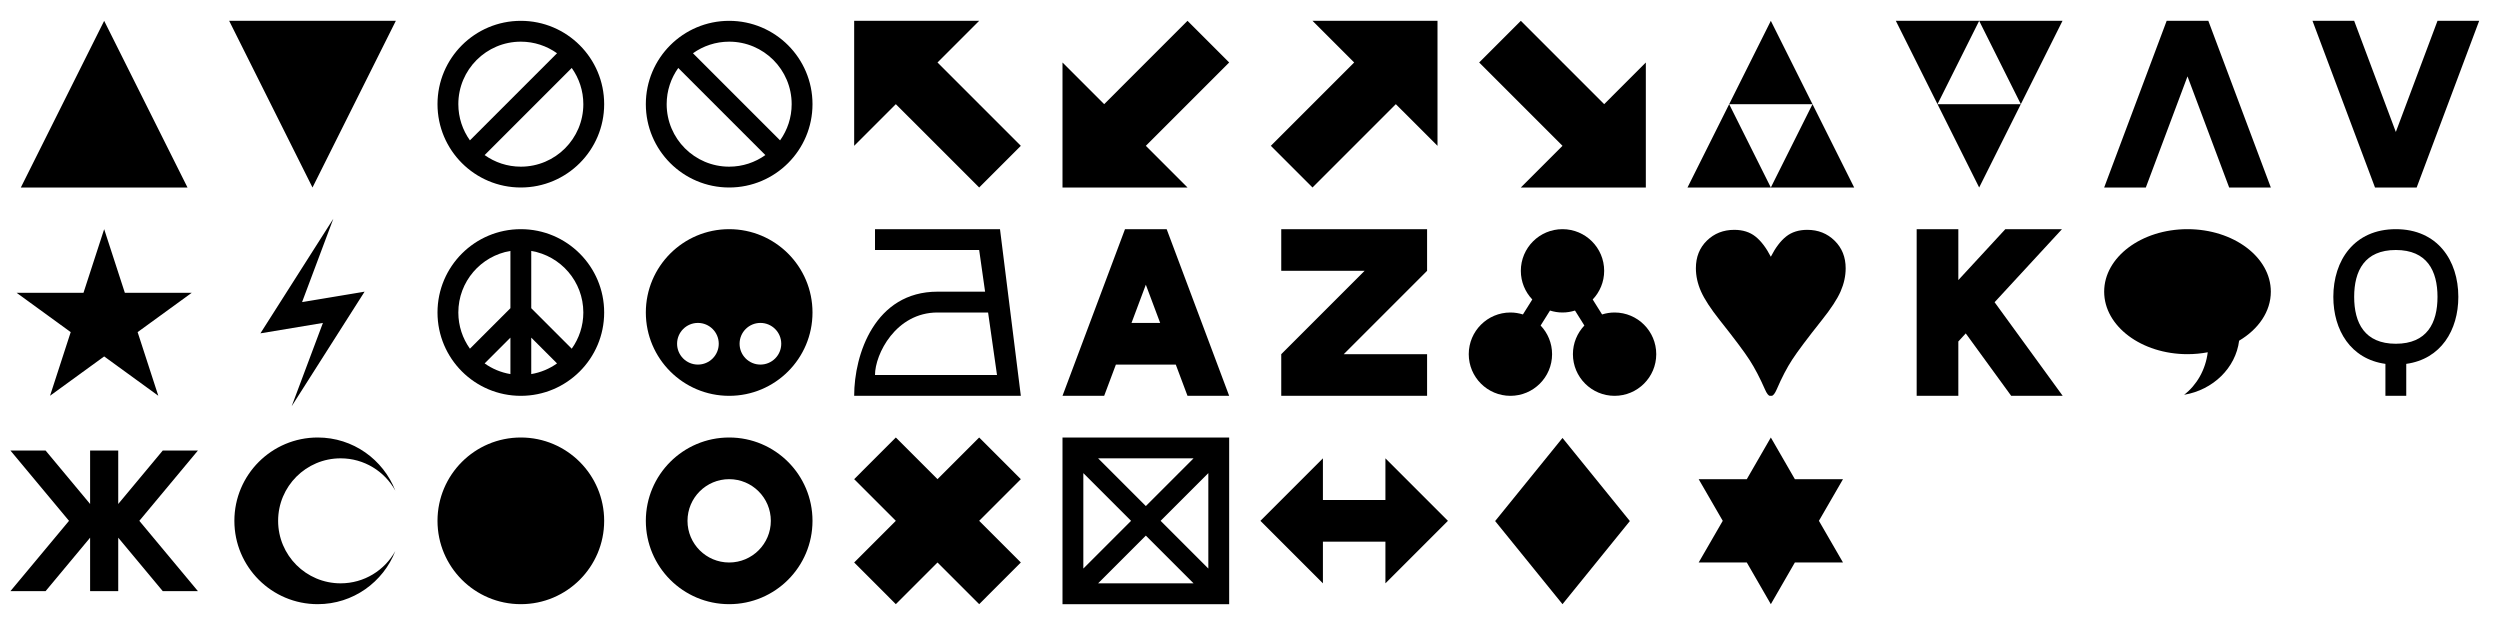
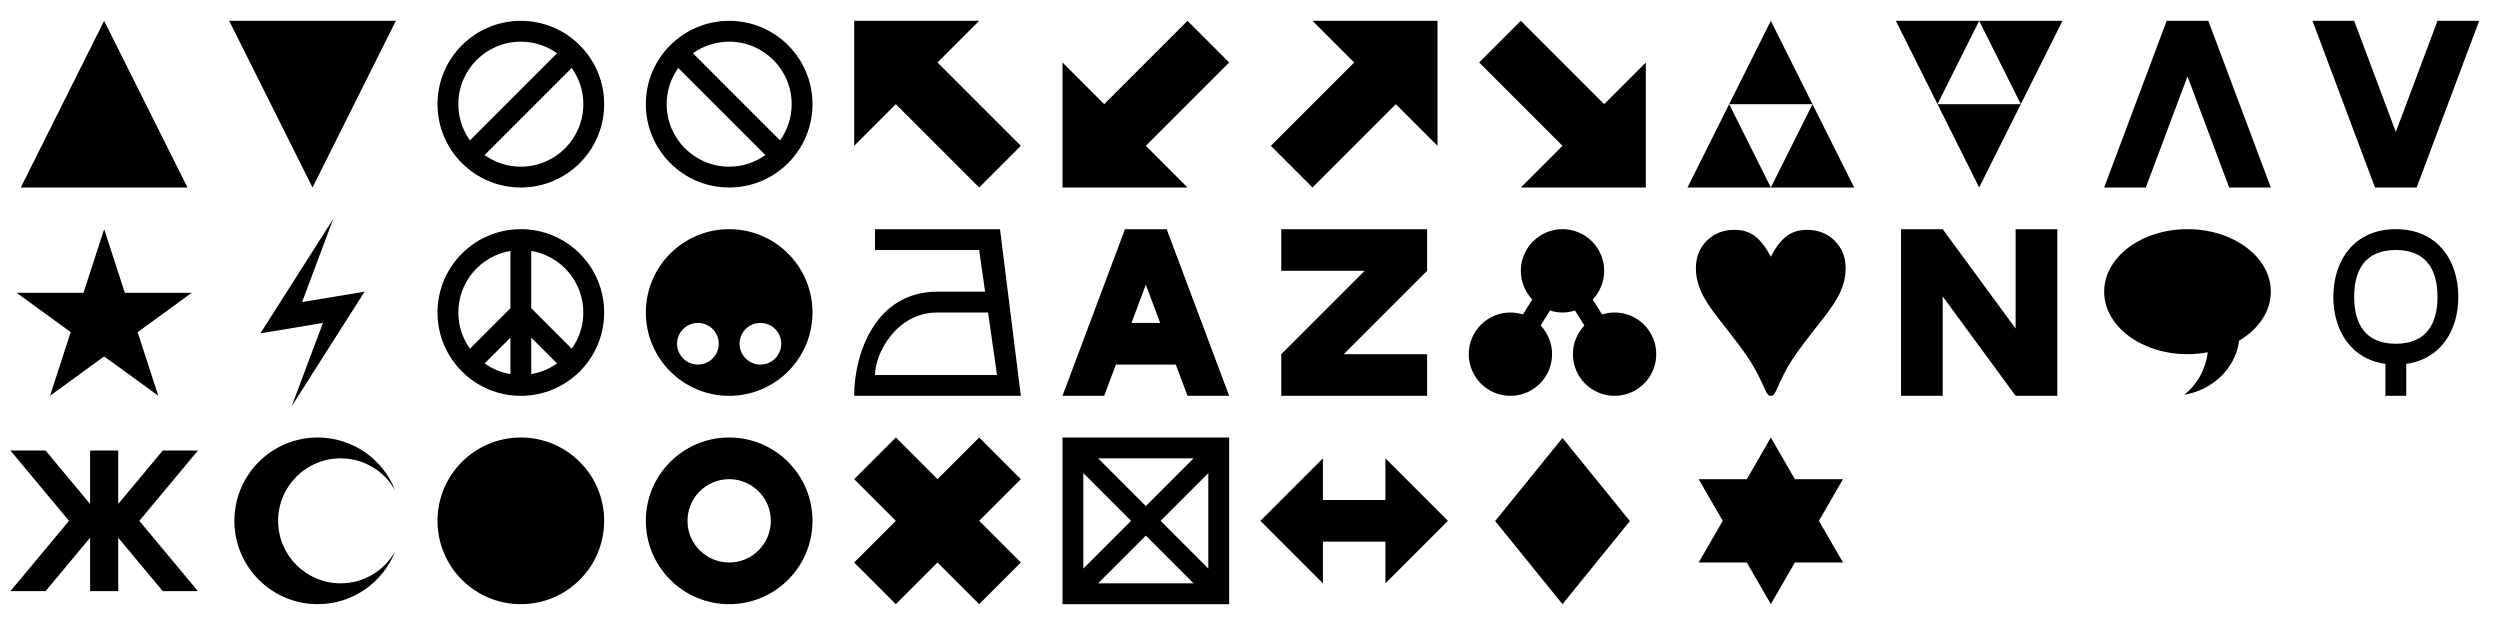
<svg xmlns="http://www.w3.org/2000/svg" width="1200" height="300" id="svg2" version="1.1">
  <defs id="defs4" />
  <g id="layer1" transform="translate(0,-752.3622)">
    <path style="fill:#000000;stroke:none;stroke-width:1px;stroke-linecap:butt;stroke-linejoin:miter;stroke-opacity:1;fill-opacity:1" d="M 10,90 50,10 90,90 z" id="path2987" transform="translate(0,752.3622)" />
    <path style="fill:#000000;stroke:none;stroke-width:1px;stroke-linecap:butt;stroke-linejoin:miter;stroke-opacity:1;fill-opacity:1" d="M 110,10 190,10 150,90 z" id="path3757" transform="translate(0,752.3622)" />
    <path style="color:#000000;fill:#000000;fill-opacity:1;fill-rule:nonzero;stroke:none;stroke-width:1px;marker:none;visibility:visible;display:inline;overflow:visible;enable-background:accumulate" d="M 410,10 470,10 450,30 490,70 470,90 430,50 410,70 z" id="path3775" transform="translate(0,752.3622)" />
    <path style="color:#000000;fill:#000000;fill-opacity:1;fill-rule:nonzero;stroke:none;stroke-width:1px;marker:none;visibility:visible;display:inline;overflow:visible;enable-background:accumulate" d="M 610,822.362 650,782.362 630,762.362 690,762.362 690,822.362 670,802.362 630,842.362 z" id="path3777" />
    <path style="color:#000000;fill:#000000;fill-opacity:1;fill-rule:nonzero;stroke:none;stroke-width:1px;marker:none;visibility:visible;display:inline;overflow:visible;enable-background:accumulate" d="M 570,842.362 510,842.362 510,782.362 530,802.362 570,762.362 590,782.362 550,822.362 z" id="path3779" />
    <path style="color:#000000;fill:#000000;fill-opacity:1;fill-rule:nonzero;stroke:none;stroke-width:1px;marker:none;visibility:visible;display:inline;overflow:visible;enable-background:accumulate" d="M 790,90 730,90 750,70 710,30 730,10 770,50 790,30 z" id="path3781" transform="translate(0,752.3622)" />
    <path style="color:#000000;fill:#000000;fill-opacity:1;fill-rule:nonzero;stroke:none;stroke-width:1px;marker:none;visibility:visible;display:inline;overflow:visible;enable-background:accumulate" d="M 850,10 830,50 870,50 z M 870,50 850,90 890,90 z M 850,90 830,50 810,90 z" transform="translate(0,752.3622)" id="path3783" />
    <path style="color:#000000;fill:#000000;fill-opacity:1;fill-rule:nonzero;stroke:none;stroke-width:1px;marker:none;visibility:visible;display:inline;overflow:visible;enable-background:accumulate" d="M 910 10 L 930 50 L 950 10 L 910 10 z M 950 10 L 970 50 L 990 10 L 950 10 z M 970 50 L 930 50 L 950 90 L 970 50 z " transform="translate(0,752.3622)" id="path3788" />
    <path style="color:#000000;fill:#000000;fill-opacity:1;fill-rule:nonzero;stroke:none;stroke-width:1px;marker:none;visibility:visible;display:inline;overflow:visible;enable-background:accumulate" d="M 1040 10 L 1010 90 L 1030 90 L 1050 36.656 L 1070 90 L 1090 90 L 1060 10 L 1040 10 z " transform="translate(0,752.3622)" id="path3806" />
    <path style="color:#000000;fill:#000000;fill-opacity:1;fill-rule:nonzero;stroke:none;stroke-width:1px;marker:none;visibility:visible;display:inline;overflow:visible;enable-background:accumulate" d="M 1110 10 L 1140 90 L 1160 90 L 1190 10 L 1170 10 L 1150 63.344 L 1130 10 L 1110 10 z " transform="translate(0,752.3622)" id="path3811" />
    <g style="font-size:113px;font-style:normal;font-variant:normal;font-weight:normal;font-stretch:normal;text-align:center;line-height:125%;letter-spacing:0px;word-spacing:0px;text-anchor:middle;fill:#000000;fill-opacity:1;stroke:none;font-family:Arial Unicode MS;-inkscape-font-specification:Arial Unicode MS" id="text3838">
      <path d="M 850,875.599 C 852.207,871.259 854.653,868.022 857.338,865.889 860.024,863.755 863.408,862.688 867.491,862.688 872.714,862.688 877.091,864.426 880.623,867.902 884.154,871.379 885.919,875.783 885.919,881.117 885.919,884.832 885.11,888.538 883.492,892.235 881.873,895.932 878.875,900.521 874.498,906.001 867.546,914.756 862.801,921.083 860.263,924.982 857.725,928.881 855.26,933.608 852.869,939.162 851.949,941.295 851.103,942.362 850.331,942.362 L 849.614,942.362 C 848.878,942.362 848.05,941.295 847.131,939.162 844.74,933.718 842.303,929.065 839.82,925.203 837.337,921.34 832.546,914.94 825.447,906.001 821.106,900.521 818.118,895.932 816.481,892.235 814.844,888.538 814.025,884.832 814.025,881.117 814.025,875.71 815.791,871.287 819.322,867.847 822.854,864.408 827.231,862.688 832.454,862.688 836.537,862.688 839.921,863.755 842.606,865.889 845.292,868.022 847.756,871.259 850,875.599 z" style="" id="path3843" />
    </g>
    <path style="color:#000000;fill:#000000;fill-opacity:1;fill-rule:nonzero;stroke:none;stroke-width:1px;marker:none;visibility:visible;display:inline;overflow:visible;enable-background:accumulate" d="M 615,862.362 685,862.362 685,882.362 645,922.362 685,922.362 685,942.362 615,942.362 615,922.362 655,882.362 615,882.362 z" id="path3852" />
    <path style="color:#000000;fill:#000000;fill-opacity:1;fill-rule:nonzero;stroke:none;stroke-width:1px;marker:none;visibility:visible;display:inline;overflow:visible;enable-background:accumulate" d="M 540 110 L 510 190 L 530 190 L 535.625 175 L 564.375 175 L 570 190 L 590 190 L 560 110 L 540 110 z M 550 136.656 L 556.875 155 L 543.125 155 L 550 136.656 z " transform="translate(0,752.3622)" id="path3896" />
    <path style="color:#000000;fill:#000000;fill-opacity:1;fill-rule:nonzero;stroke:none;stroke-width:1px;marker:none;visibility:visible;display:inline;overflow:visible;enable-background:accumulate" d="M 420 110 L 420 120 L 470 120 L 472.844 140 L 450 140 C 420 140 410 170 410 190 L 480 190 L 490 190 L 480 110 L 420 110 z M 450 150 L 474.281 150 L 478.562 180 L 420 180 C 420 170 430 150 450 150 z " transform="translate(0,752.3622)" id="path3903" />
    <path style="color:#000000;fill:#000000;fill-opacity:1;fill-rule:nonzero;stroke:none;stroke-width:1;marker:none;visibility:visible;display:inline;overflow:visible;enable-background:accumulate" d="M 250 110 C 227.909 110 210 127.909 210 150 C 210 172.091 227.909 190 250 190 C 272.091 190 290 172.091 290 150 C 290 127.909 272.091 110 250 110 z M 245 120.438 L 245 147.938 L 225.562 167.375 C 222.069 162.471 220 156.48 220 150 C 220 135.14 230.818 122.823 245 120.438 z M 255 120.438 C 269.182 122.823 280 135.14 280 150 C 280 156.48 277.931 162.471 274.438 167.375 L 255 147.938 L 255 120.438 z M 245 162.062 L 245 179.562 C 240.446 178.796 236.237 177.01 232.625 174.438 L 245 162.062 z M 255 162.062 L 267.375 174.438 C 263.763 177.01 259.554 178.796 255 179.562 L 255 162.062 z " transform="translate(0,752.3622)" id="path3939" />
    <path style="color:#000000;fill:#000000;fill-opacity:1;fill-rule:nonzero;stroke:none;stroke-width:1;marker:none;visibility:visible;display:inline;overflow:visible;enable-background:accumulate" id="path3993" d="M 50,110 58.981,137.638 88.042,137.639 64.532,154.722 73.511,182.361 50,165.28 26.489,182.361 35.468,154.722 11.958,137.639 41.019,137.638 z" transform="matrix(1.105012,0,0,1.105012,-5.250605,740.8108)" />
    <path style="color:#000000;fill:#000000;fill-opacity:1;fill-rule:nonzero;stroke:none;stroke-width:1;marker:none;visibility:visible;display:inline;overflow:visible;enable-background:accumulate" d="M 5,968.612 33.125,1002.362 5,1036.112 21.875,1036.112 43.25,1010.448 43.25,1036.112 56.75,1036.112 56.75,1010.448 78.125,1036.112 95,1036.112 66.875,1002.362 95,968.612 78.125,968.612 56.75,994.276 56.75,968.612 43.25,968.612 43.25,994.276 21.875,968.612 5,968.612 z" id="rect4001" />
    <path style="color:#000000;fill:#000000;fill-opacity:1;fill-rule:nonzero;stroke:none;stroke-width:1;marker:none;visibility:visible;display:inline;overflow:visible;enable-background:accumulate" d="M 152.5,962.362 C 130.409,962.362 112.5,980.271 112.5,1002.362 112.5,1024.454 130.409,1042.362 152.5,1042.362 169.471,1042.362 183.939,1031.777 189.75,1016.862 184.638,1026.105 174.81,1032.362 163.5,1032.362 146.931,1032.362 133.5,1018.931 133.5,1002.362 133.5,985.794 146.931,972.362 163.5,972.362 174.81,972.362 184.638,978.619 189.75,987.862 183.939,972.947 169.471,962.362 152.5,962.362 z" id="path4057" />
    <path style="color:#000000;fill:#000000;fill-opacity:1;fill-rule:nonzero;stroke:none;stroke-width:1;marker:none;visibility:visible;display:inline;overflow:visible;enable-background:accumulate" id="path4062" d="M 290,250 C 290,272.091 272.091,290 250,290 227.909,290 210,272.091 210,250 210,227.909 227.909,210 250,210 272.091,210 290,227.909 290,250 z" transform="translate(0,752.3622)" />
    <path style="color:#000000;fill:#000000;fill-opacity:1;fill-rule:nonzero;stroke:none;stroke-width:1;marker:none;visibility:visible;display:inline;overflow:visible;enable-background:accumulate" d="M 350 210 C 327.909 210 310 227.909 310 250 C 310 272.091 327.909 290 350 290 C 372.091 290 390 272.091 390 250 C 390 227.909 372.091 210 350 210 z M 350 230 C 361.046 230 370 238.954 370 250 C 370 261.046 361.046 270 350 270 C 338.954 270 330 261.046 330 250 C 330 238.954 338.954 230 350 230 z " transform="translate(0,752.3622)" id="path4168" />
    <path style="color:#000000;fill:#000000;fill-opacity:1;fill-rule:nonzero;stroke:none;stroke-width:1px;marker:none;visibility:visible;display:inline;overflow:visible;enable-background:accumulate" d="M 430 210 L 410 230 L 430 250 L 410 270 L 430 290 L 450 270 L 470 290 L 490 270 L 470 250 L 490 230 L 470 210 L 450 230 L 430 210 z " transform="translate(0,752.3622)" id="path4082" />
    <path style="color:#000000;fill:#000000;fill-opacity:1;fill-rule:nonzero;stroke:none;stroke-width:1;marker:none;visibility:visible;display:inline;overflow:visible;enable-background:accumulate" d="M 510 210 L 510 290 L 590 290 L 590 210 L 510 210 z M 527.094 220 L 572.906 220 L 550 242.906 L 527.094 220 z M 520 227.094 L 542.906 250 L 520 272.906 L 520 227.094 z M 580 227.094 L 580 272.906 L 557.094 250 L 580 227.094 z M 550 257.094 L 572.906 280 L 527.094 280 L 550 257.094 z " transform="translate(0,752.3622)" id="rect4087" />
    <path style="color:#000000;fill:#000000;fill-opacity:1;fill-rule:nonzero;stroke:none;stroke-width:1px;marker:none;visibility:visible;display:inline;overflow:visible;enable-background:accumulate" d="M 605,1002.362 635,972.362 635,992.362 665,992.362 665,972.362 695,1002.362 665,1032.362 665,1012.362 635,1012.362 635,1032.362 z" id="path4105" />
    <g style="font-size:113px;font-style:normal;font-variant:normal;font-weight:normal;font-stretch:normal;text-align:center;line-height:125%;letter-spacing:0px;word-spacing:0px;text-anchor:middle;fill:#000000;fill-opacity:1;stroke:none;font-family:Arial Unicode MS;-inkscape-font-specification:Arial Unicode MS" id="text4120">
      <path d="M 782.333,1002.47 750,1042.362 717.667,1002.47 750,962.578 z" style="" id="path4125" />
    </g>
    <path style="color:#000000;fill:#000000;fill-opacity:1;fill-rule:nonzero;stroke:none;stroke-width:1;marker:none;visibility:visible;display:inline;overflow:visible;enable-background:accumulate" id="path4127" d="M 850,210 861.54,230.012 884.641,230 873.08,250 884.641,270 861.54,269.988 850,290 838.46,269.988 815.359,270 826.92,250 815.359,230 838.46,230.012 z" transform="translate(0,752.3622)" />
    <path style="color:#000000;fill:#000000;fill-opacity:1;fill-rule:nonzero;stroke:none;stroke-width:1;marker:none;visibility:visible;display:inline;overflow:visible;enable-background:accumulate" d="M 1150 110 C 1130 110 1120 125 1120 142.5 C 1120 158.476 1128.331 172.358 1145 174.656 L 1145 190 L 1155 190 L 1155 174.656 C 1171.669 172.358 1180 158.476 1180 142.5 C 1180 125 1170 110 1150 110 z M 1150 120 C 1165 120 1170 130 1170 142.5 C 1170 155 1165 165 1150 165 C 1135 165 1130 155 1130 142.5 C 1130 130 1135 120 1150 120 z " transform="translate(0,752.3622)" id="path4133" />
    <path style="color:#000000;fill:#000000;fill-opacity:1;fill-rule:nonzero;stroke:none;stroke-width:1;marker:none;visibility:visible;display:inline;overflow:visible;enable-background:accumulate" d="M 250 10 C 227.909 10 210 27.909 210 50 C 210 72.091 227.909 90 250 90 C 272.091 90 290 72.091 290 50 C 290 27.909 272.091 10 250 10 z M 250 20 C 256.48 20 262.471 22.069 267.375 25.562 L 225.562 67.375 C 222.069 62.471 220 56.48 220 50 C 220 33.431 233.431 20 250 20 z M 274.438 32.625 C 277.931 37.529 280 43.52 280 50 C 280 66.569 266.569 80 250 80 C 243.52 80 237.529 77.931 232.625 74.438 L 274.438 32.625 z " transform="translate(0,752.3622)" id="path4144" />
    <path style="color:#000000;fill:#000000;fill-opacity:1;fill-rule:nonzero;stroke:none;stroke-width:1;marker:none;visibility:visible;display:inline;overflow:visible;enable-background:accumulate" d="M 350 10 C 327.909 10 310 27.909 310 50 C 310 72.091 327.909 90 350 90 C 372.091 90 390 72.091 390 50 C 390 27.909 372.091 10 350 10 z M 350 20 C 366.569 20 380 33.431 380 50 C 380 56.48 377.931 62.471 374.438 67.375 L 332.625 25.562 C 337.529 22.069 343.52 20 350 20 z M 325.562 32.625 L 367.375 74.438 C 362.471 77.931 356.48 80 350 80 C 333.431 80 320 66.569 320 50 C 320 43.52 322.069 37.529 325.562 32.625 z " transform="translate(0,752.3622)" id="path4152" />
    <path style="color:#000000;fill:#000000;fill-opacity:1;fill-rule:nonzero;stroke:none;stroke-width:1px;marker:none;visibility:visible;display:inline;overflow:visible;enable-background:accumulate" d="M 160,857.362 125,912.362 155,907.362 140,947.362 175,892.362 145,897.362 z" id="path3040" />
    <path style="color:#000000;fill:#000000;stroke:none;stroke-width:1;stroke-linecap:butt;stroke-linejoin:miter;stroke-miterlimit:4;stroke-opacity:1;stroke-dasharray:none;stroke-dashoffset:0;marker:none;visibility:visible;display:inline;overflow:visible;enable-background:accumulate;fill-opacity:1" d="M 350 110 C 327.909 110 310 127.909 310 150 C 310 172.091 327.909 190 350 190 C 372.091 190 390 172.091 390 150 C 390 127.909 372.091 110 350 110 z M 335 155 C 340.523 155 345 159.477 345 165 C 345 170.523 340.523 175 335 175 C 329.477 175 325 170.523 325 165 C 325 159.477 329.477 155 335 155 z M 365 155 C 370.523 155 375 159.477 375 165 C 375 170.523 370.523 175 365 175 C 359.477 175 355 170.523 355 165 C 355 159.477 359.477 155 365 155 z " transform="translate(0,752.3622)" id="path3030" />
    <path style="color:#000000;fill:#000000;fill-opacity:1;fill-rule:nonzero;stroke:none;stroke-width:1;marker:none;visibility:visible;display:inline;overflow:visible;enable-background:accumulate" d="M 750 110 C 738.954 110 730 118.954 730 130 C 730 135.332 732.099 140.165 735.5 143.75 L 731 150.938 C 729.102 150.34 727.096 150 725 150 C 713.954 150 705 158.954 705 170 C 705 181.046 713.954 190 725 190 C 736.046 190 745 181.046 745 170 C 745 164.668 742.901 159.835 739.5 156.25 L 744 149.062 C 745.898 149.66 747.904 150 750 150 C 752.096 150 754.102 149.66 756 149.062 L 760.5 156.25 C 757.099 159.835 755 164.668 755 170 C 755 181.046 763.954 190 775 190 C 786.046 190 795 181.046 795 170 C 795 158.954 786.046 150 775 150 C 772.904 150 770.898 150.34 769 150.938 L 764.5 143.75 C 767.901 140.165 770 135.332 770 130 C 770 118.954 761.046 110 750 110 z " transform="translate(0,752.3622)" id="path3826" />
-     <path style="color:#000000;fill:#000000;fill-opacity:1;fill-rule:nonzero;stroke:none;stroke-width:10;marker:none;visibility:visible;display:inline;overflow:visible;enable-background:accumulate" d="M 920,862.362 920,942.362 940,942.362 940,916.268 943.562,912.393 965.375,942.362 990.094,942.362 957.406,897.425 989.75,862.362 962.562,862.362 940,886.8 940,862.362 920,862.362 z" id="rect3845" />
    <path style="color:#000000;fill:#000000;fill-opacity:1;fill-rule:nonzero;stroke:none;stroke-width:20;marker:none;visibility:visible;display:inline;overflow:visible;enable-background:accumulate" d="M 1050 110 C 1027.909 110 1010 123.431 1010 140 C 1010 156.569 1027.909 170 1050 170 C 1053.352 170 1056.607 169.676 1059.719 169.094 C 1058.669 177.513 1054.449 184.811 1048.375 189.5 C 1062.287 187.155 1073.112 176.635 1074.781 163.531 C 1084.044 158.037 1090 149.545 1090 140 C 1090 123.431 1072.091 110 1050 110 z " transform="translate(0,752.3622)" id="path3879" />
+     <path style="color:#000000;fill:#000000;fill-opacity:1;fill-rule:nonzero;stroke:none;stroke-width:1px;marker:none;visibility:visible;display:inline;overflow:visible;enable-background:accumulate" d="M 912.5,862.362 912.5,867.362 912.5,942.362 932.5,942.362 932.5,894.643 967.5,942.362 987.5,942.362 987.5,862.362 967.5,862.362 967.5,910.081 932.5,862.362 912.5,862.362 z" id="path3026" />
  </g>
</svg>
